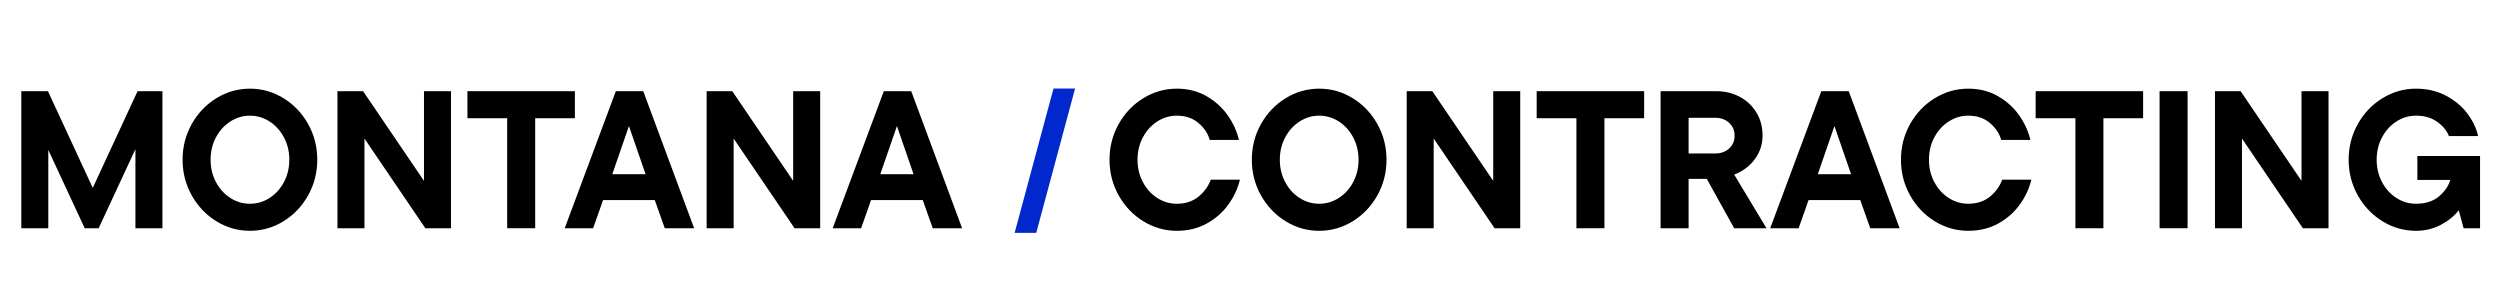
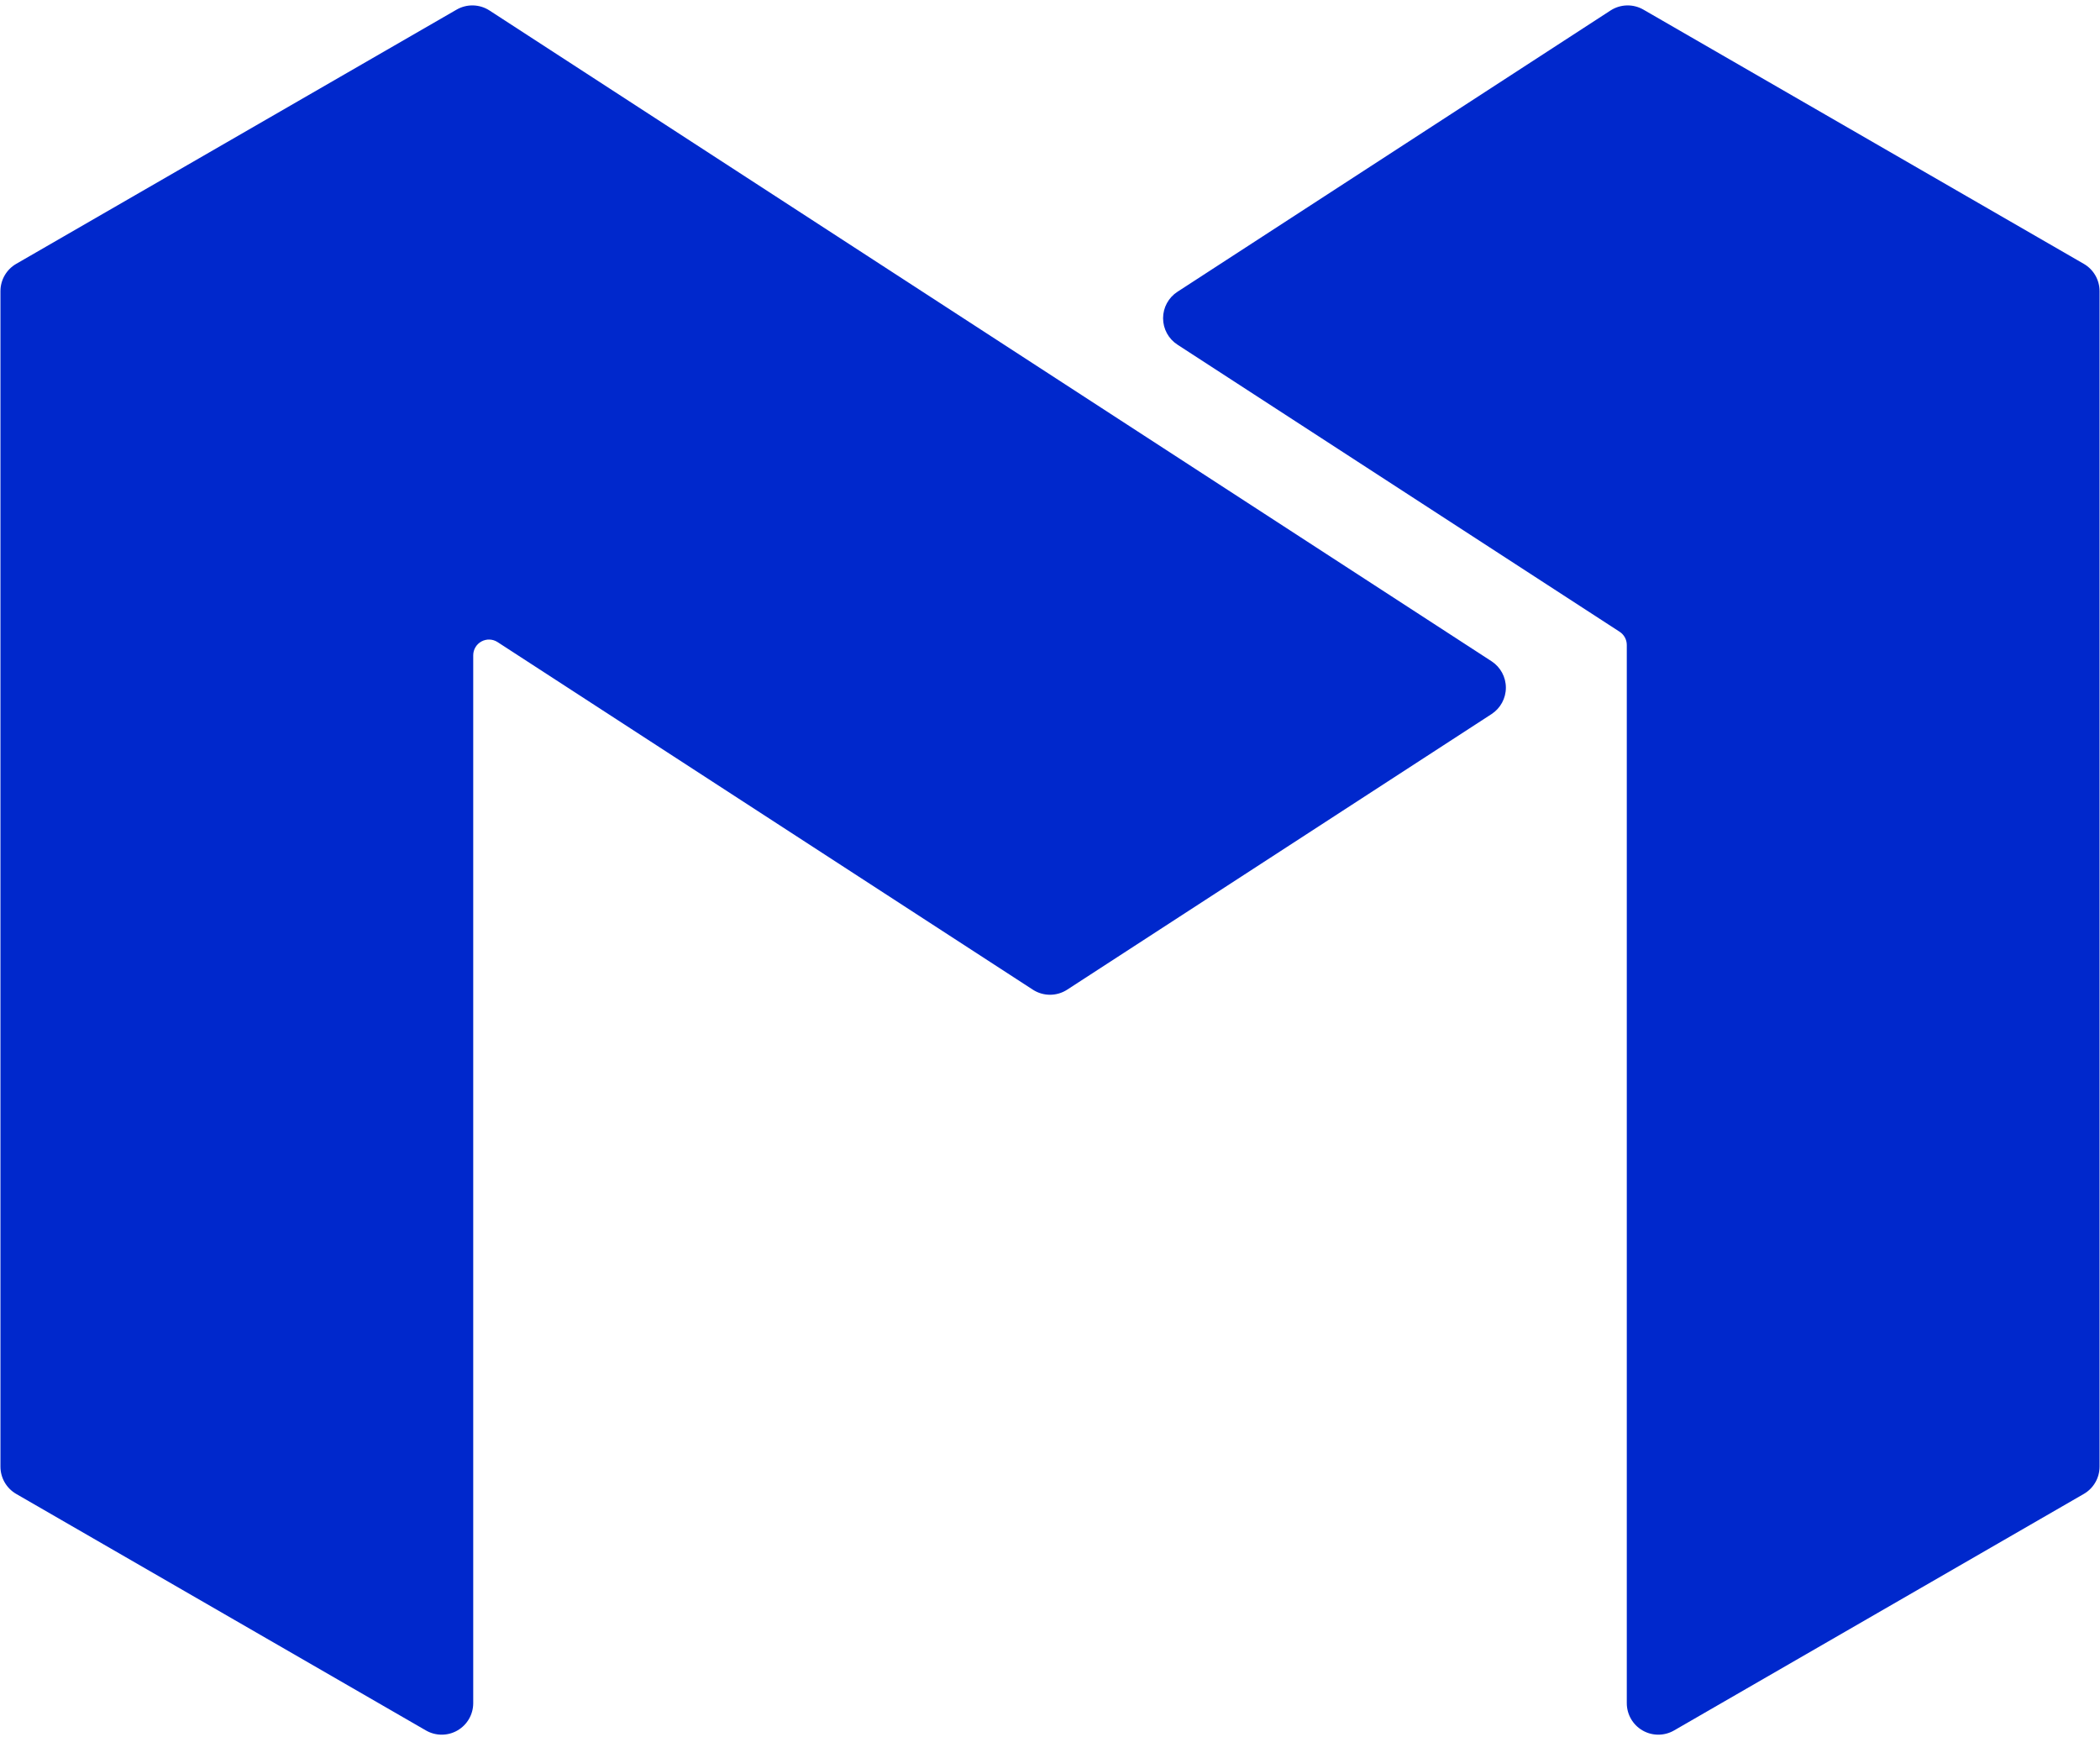
- <svg xmlns="http://www.w3.org/2000/svg" width="1140" zoomAndPan="magnify" viewBox="0 0 854.88 99" height="132" preserveAspectRatio="xMidYMid meet" version="1.0">
-   <defs>
-     <g />
-     <clipPath id="40b2b60f80">
-       <path d="M 346.918 30.285 L 367.914 30.285 L 367.914 79.777 L 346.918 79.777 Z M 346.918 30.285 " clip-rule="nonzero" />
-     </clipPath>
-     <clipPath id="7605c8085b">
-       <rect x="0" width="851" y="0" height="85" />
-     </clipPath>
-   </defs>
-   <g clip-path="url(#40b2b60f80)">
-     <path fill="#0028cc" d="M 367.617 30.289 L 354.332 79.648 L 346.945 79.648 L 360.23 30.289 Z M 367.617 30.289 " fill-opacity="1" fill-rule="nonzero" />
-   </g>
-   <g transform="matrix(1, 0, 0, 1, 2, 11)">
-     <g clip-path="url(#7605c8085b)">
-       <g fill="#000000" fill-opacity="1">
-         <g transform="translate(0.537317, 67.05744)">
-           <g>
-             <path d="M 29.125 -13.797 L 44.453 -46.875 L 52.953 -46.875 L 52.953 0 L 43.719 0 L 43.719 -27.047 L 31.141 0 L 26.375 0 L 13.922 -26.781 L 13.922 0 L 4.688 0 L 4.688 -46.875 L 13.797 -46.875 Z M 29.125 -13.797 " />
-           </g>
-         </g>
-       </g>
-       <g fill="#000000" fill-opacity="1">
-         <g transform="translate(58.18034, 67.05744)">
-           <g>
-             <path d="M 25.234 0.875 C 21.129 0.875 17.312 -0.207 13.781 -2.375 C 10.258 -4.539 7.445 -7.488 5.344 -11.219 C 3.25 -14.945 2.203 -19.02 2.203 -23.438 C 2.203 -27.852 3.25 -31.926 5.344 -35.656 C 7.445 -39.383 10.258 -42.328 13.781 -44.484 C 17.312 -46.648 21.129 -47.734 25.234 -47.734 C 29.348 -47.734 33.164 -46.648 36.688 -44.484 C 40.219 -42.328 43.031 -39.383 45.125 -35.656 C 47.219 -31.926 48.266 -27.852 48.266 -23.438 C 48.266 -19.02 47.219 -14.945 45.125 -11.219 C 43.031 -7.488 40.219 -4.539 36.688 -2.375 C 33.164 -0.207 29.348 0.875 25.234 0.875 Z M 25.234 -8.375 C 27.648 -8.375 29.883 -9.031 31.938 -10.344 C 33.988 -11.656 35.629 -13.461 36.859 -15.766 C 38.086 -18.066 38.703 -20.625 38.703 -23.438 C 38.703 -26.25 38.086 -28.801 36.859 -31.094 C 35.629 -33.395 33.988 -35.203 31.938 -36.516 C 29.883 -37.836 27.648 -38.5 25.234 -38.5 C 22.828 -38.5 20.598 -37.836 18.547 -36.516 C 16.492 -35.203 14.852 -33.395 13.625 -31.094 C 12.395 -28.801 11.781 -26.25 11.781 -23.438 C 11.781 -20.625 12.395 -18.066 13.625 -15.766 C 14.852 -13.461 16.492 -11.656 18.547 -10.344 C 20.598 -9.031 22.828 -8.375 25.234 -8.375 Z M 25.234 -8.375 " />
-           </g>
-         </g>
-       </g>
-       <g fill="#000000" fill-opacity="1">
-         <g transform="translate(108.6598, 67.05744)">
-           <g>
-             <path d="M 34.281 -16.203 L 34.281 -46.875 L 43.516 -46.875 L 43.516 0 L 34.75 0 L 13.922 -30.672 L 13.922 0 L 4.688 0 L 4.688 -46.875 L 13.453 -46.875 Z M 34.281 -16.203 " />
-           </g>
-         </g>
-       </g>
-       <g fill="#000000" fill-opacity="1">
-         <g transform="translate(156.863, 67.05744)">
-           <g>
-             <path d="M 24.109 0 L 14.531 0 L 14.531 -37.625 L 0.938 -37.625 L 0.938 -46.875 L 37.688 -46.875 L 37.688 -37.625 L 24.109 -37.625 Z M 24.109 0 " />
-           </g>
-         </g>
-       </g>
-       <g fill="#000000" fill-opacity="1">
-         <g transform="translate(191.4753, 67.05744)">
-           <g>
-             <path d="M 43.859 0 L 33.812 0 L 30.391 -9.641 L 12.719 -9.641 L 9.312 0 L -0.406 0 L 17.078 -46.875 L 26.453 -46.875 Z M 27.25 -18.484 L 21.562 -34.953 L 15.875 -18.484 Z M 27.25 -18.484 " />
-           </g>
-         </g>
-       </g>
-       <g fill="#000000" fill-opacity="1">
-         <g transform="translate(234.9251, 67.05744)">
-           <g>
-             <path d="M 34.281 -16.203 L 34.281 -46.875 L 43.516 -46.875 L 43.516 0 L 34.75 0 L 13.922 -30.672 L 13.922 0 L 4.688 0 L 4.688 -46.875 L 13.453 -46.875 Z M 34.281 -16.203 " />
-           </g>
-         </g>
-       </g>
-       <g fill="#000000" fill-opacity="1">
-         <g transform="translate(283.1283, 67.05744)">
-           <g>
-             <path d="M 43.859 0 L 33.812 0 L 30.391 -9.641 L 12.719 -9.641 L 9.312 0 L -0.406 0 L 17.078 -46.875 L 26.453 -46.875 Z M 27.25 -18.484 L 21.562 -34.953 L 15.875 -18.484 Z M 27.25 -18.484 " />
-           </g>
-         </g>
-       </g>
-       <g fill="#000000" fill-opacity="1">
-         <g transform="translate(324.5744, 67.05744)">
-           <g />
-         </g>
-       </g>
-       <g fill="#000000" fill-opacity="1">
-         <g transform="translate(341.4455, 67.05744)">
-           <g />
-         </g>
-       </g>
-       <g fill="#000000" fill-opacity="1">
-         <g transform="translate(358.3167, 67.05744)">
-           <g />
-         </g>
-       </g>
-       <g fill="#000000" fill-opacity="1">
-         <g transform="translate(375.1902, 67.05744)">
-           <g>
-             <path d="M 25.234 0.875 C 21.129 0.875 17.312 -0.207 13.781 -2.375 C 10.258 -4.539 7.445 -7.488 5.344 -11.219 C 3.25 -14.945 2.203 -19.02 2.203 -23.438 C 2.203 -27.852 3.25 -31.926 5.344 -35.656 C 7.445 -39.383 10.258 -42.328 13.781 -44.484 C 17.312 -46.648 21.129 -47.734 25.234 -47.734 C 28.984 -47.734 32.332 -46.895 35.281 -45.219 C 38.227 -43.551 40.648 -41.391 42.547 -38.734 C 44.441 -36.078 45.75 -33.234 46.469 -30.203 L 36.484 -30.203 C 35.859 -32.43 34.562 -34.367 32.594 -36.016 C 30.633 -37.672 28.18 -38.5 25.234 -38.5 C 22.828 -38.5 20.598 -37.836 18.547 -36.516 C 16.492 -35.203 14.852 -33.395 13.625 -31.094 C 12.395 -28.801 11.781 -26.25 11.781 -23.438 C 11.781 -20.625 12.395 -18.066 13.625 -15.766 C 14.852 -13.461 16.492 -11.656 18.547 -10.344 C 20.598 -9.031 22.828 -8.375 25.234 -8.375 C 28.18 -8.375 30.648 -9.188 32.641 -10.812 C 34.629 -12.438 36.023 -14.367 36.828 -16.609 L 46.797 -16.609 C 46.086 -13.617 44.781 -10.797 42.875 -8.141 C 40.977 -5.484 38.523 -3.316 35.516 -1.641 C 32.504 0.035 29.078 0.875 25.234 0.875 Z M 25.234 0.875 " />
-           </g>
-         </g>
-       </g>
-       <g fill="#000000" fill-opacity="1">
-         <g transform="translate(423.8621, 67.05744)">
-           <g>
-             <path d="M 25.234 0.875 C 21.129 0.875 17.312 -0.207 13.781 -2.375 C 10.258 -4.539 7.445 -7.488 5.344 -11.219 C 3.25 -14.945 2.203 -19.02 2.203 -23.438 C 2.203 -27.852 3.25 -31.926 5.344 -35.656 C 7.445 -39.383 10.258 -42.328 13.781 -44.484 C 17.312 -46.648 21.129 -47.734 25.234 -47.734 C 29.348 -47.734 33.164 -46.648 36.688 -44.484 C 40.219 -42.328 43.031 -39.383 45.125 -35.656 C 47.219 -31.926 48.266 -27.852 48.266 -23.438 C 48.266 -19.02 47.219 -14.945 45.125 -11.219 C 43.031 -7.488 40.219 -4.539 36.688 -2.375 C 33.164 -0.207 29.348 0.875 25.234 0.875 Z M 25.234 -8.375 C 27.648 -8.375 29.883 -9.031 31.938 -10.344 C 33.988 -11.656 35.629 -13.461 36.859 -15.766 C 38.086 -18.066 38.703 -20.625 38.703 -23.438 C 38.703 -26.25 38.086 -28.801 36.859 -31.094 C 35.629 -33.395 33.988 -35.203 31.938 -36.516 C 29.883 -37.836 27.648 -38.5 25.234 -38.5 C 22.828 -38.5 20.598 -37.836 18.547 -36.516 C 16.492 -35.203 14.852 -33.395 13.625 -31.094 C 12.395 -28.801 11.781 -26.25 11.781 -23.438 C 11.781 -20.625 12.395 -18.066 13.625 -15.766 C 14.852 -13.461 16.492 -11.656 18.547 -10.344 C 20.598 -9.031 22.828 -8.375 25.234 -8.375 Z M 25.234 -8.375 " />
-           </g>
-         </g>
-       </g>
-       <g fill="#000000" fill-opacity="1">
-         <g transform="translate(474.3416, 67.05744)">
-           <g>
-             <path d="M 34.281 -16.203 L 34.281 -46.875 L 43.516 -46.875 L 43.516 0 L 34.75 0 L 13.922 -30.672 L 13.922 0 L 4.688 0 L 4.688 -46.875 L 13.453 -46.875 Z M 34.281 -16.203 " />
-           </g>
-         </g>
-       </g>
-       <g fill="#000000" fill-opacity="1">
-         <g transform="translate(522.5448, 67.05744)">
-           <g>
-             <path d="M 24.109 0 L 14.531 0 L 14.531 -37.625 L 0.938 -37.625 L 0.938 -46.875 L 37.688 -46.875 L 37.688 -37.625 L 24.109 -37.625 Z M 24.109 0 " />
-           </g>
-         </g>
-       </g>
-       <g fill="#000000" fill-opacity="1">
-         <g transform="translate(561.1743, 67.05744)">
-           <g>
-             <path d="M 29.859 0 L 20.484 -16.875 L 14.266 -16.875 L 14.266 0 L 4.688 0 L 4.688 -46.875 L 23.703 -46.875 C 26.691 -46.875 29.391 -46.223 31.797 -44.922 C 34.211 -43.629 36.109 -41.832 37.484 -39.531 C 38.867 -37.238 39.562 -34.641 39.562 -31.734 C 39.562 -28.742 38.691 -26.055 36.953 -23.672 C 35.211 -21.285 32.848 -19.508 29.859 -18.344 L 40.906 0 Z M 14.266 -37.766 L 14.266 -25.578 L 23.438 -25.578 C 25.312 -25.578 26.875 -26.145 28.125 -27.281 C 29.375 -28.414 30 -29.879 30 -31.672 C 30 -33.453 29.375 -34.91 28.125 -36.047 C 26.875 -37.191 25.312 -37.766 23.438 -37.766 Z M 14.266 -37.766 " />
-           </g>
-         </g>
-       </g>
-       <g fill="#000000" fill-opacity="1">
-         <g transform="translate(603.7539, 67.05744)">
-           <g>
-             <path d="M 43.859 0 L 33.812 0 L 30.391 -9.641 L 12.719 -9.641 L 9.312 0 L -0.406 0 L 17.078 -46.875 L 26.453 -46.875 Z M 27.25 -18.484 L 21.562 -34.953 L 15.875 -18.484 Z M 27.25 -18.484 " />
-           </g>
-         </g>
-       </g>
-       <g fill="#000000" fill-opacity="1">
-         <g transform="translate(645.8646, 67.05744)">
-           <g>
-             <path d="M 25.234 0.875 C 21.129 0.875 17.312 -0.207 13.781 -2.375 C 10.258 -4.539 7.445 -7.488 5.344 -11.219 C 3.25 -14.945 2.203 -19.02 2.203 -23.438 C 2.203 -27.852 3.25 -31.926 5.344 -35.656 C 7.445 -39.383 10.258 -42.328 13.781 -44.484 C 17.312 -46.648 21.129 -47.734 25.234 -47.734 C 28.984 -47.734 32.332 -46.895 35.281 -45.219 C 38.227 -43.551 40.648 -41.391 42.547 -38.734 C 44.441 -36.078 45.75 -33.234 46.469 -30.203 L 36.484 -30.203 C 35.859 -32.43 34.562 -34.367 32.594 -36.016 C 30.633 -37.672 28.18 -38.5 25.234 -38.5 C 22.828 -38.5 20.598 -37.836 18.547 -36.516 C 16.492 -35.203 14.852 -33.395 13.625 -31.094 C 12.395 -28.801 11.781 -26.25 11.781 -23.438 C 11.781 -20.625 12.395 -18.066 13.625 -15.766 C 14.852 -13.461 16.492 -11.656 18.547 -10.344 C 20.598 -9.031 22.828 -8.375 25.234 -8.375 C 28.18 -8.375 30.648 -9.188 32.641 -10.812 C 34.629 -12.438 36.023 -14.367 36.828 -16.609 L 46.797 -16.609 C 46.086 -13.617 44.781 -10.797 42.875 -8.141 C 40.977 -5.484 38.523 -3.316 35.516 -1.641 C 32.504 0.035 29.078 0.875 25.234 0.875 Z M 25.234 0.875 " />
-           </g>
-         </g>
-       </g>
-       <g fill="#000000" fill-opacity="1">
-         <g transform="translate(693.1974, 67.05744)">
-           <g>
-             <path d="M 24.109 0 L 14.531 0 L 14.531 -37.625 L 0.938 -37.625 L 0.938 -46.875 L 37.688 -46.875 L 37.688 -37.625 L 24.109 -37.625 Z M 24.109 0 " />
-           </g>
-         </g>
-       </g>
-       <g fill="#000000" fill-opacity="1">
-         <g transform="translate(731.8269, 67.05744)">
-           <g>
-             <path d="M 14.266 0 L 4.688 0 L 4.688 -46.875 L 14.266 -46.875 Z M 14.266 0 " />
-           </g>
-         </g>
-       </g>
-       <g fill="#000000" fill-opacity="1">
-         <g transform="translate(750.7734, 67.05744)">
-           <g>
-             <path d="M 34.281 -16.203 L 34.281 -46.875 L 43.516 -46.875 L 43.516 0 L 34.75 0 L 13.922 -30.672 L 13.922 0 L 4.688 0 L 4.688 -46.875 L 13.453 -46.875 Z M 34.281 -16.203 " />
-           </g>
-         </g>
-       </g>
-       <g fill="#000000" fill-opacity="1">
-         <g transform="translate(798.9766, 67.05744)">
-           <g>
-             <path d="M 25.703 -24.703 L 47.141 -24.703 L 47.141 0 L 41.516 0 L 39.844 -6.156 C 38.406 -4.238 36.391 -2.586 33.797 -1.203 C 31.211 0.18 28.359 0.875 25.234 0.875 C 21.129 0.875 17.312 -0.207 13.781 -2.375 C 10.258 -4.539 7.445 -7.488 5.344 -11.219 C 3.25 -14.945 2.203 -19.02 2.203 -23.438 C 2.203 -27.852 3.25 -31.926 5.344 -35.656 C 7.445 -39.383 10.258 -42.328 13.781 -44.484 C 17.312 -46.648 21.129 -47.734 25.234 -47.734 C 28.984 -47.734 32.363 -46.953 35.375 -45.391 C 38.395 -43.828 40.852 -41.797 42.75 -39.297 C 44.645 -36.797 45.883 -34.207 46.469 -31.531 L 36.484 -31.531 C 35.816 -33.32 34.5 -34.93 32.531 -36.359 C 30.57 -37.785 28.141 -38.5 25.234 -38.5 C 22.828 -38.5 20.598 -37.836 18.547 -36.516 C 16.492 -35.203 14.852 -33.395 13.625 -31.094 C 12.395 -28.801 11.781 -26.25 11.781 -23.438 C 11.781 -20.625 12.395 -18.066 13.625 -15.766 C 14.852 -13.461 16.492 -11.656 18.547 -10.344 C 20.598 -9.031 22.828 -8.375 25.234 -8.375 C 28.492 -8.375 31.117 -9.219 33.109 -10.906 C 35.098 -12.602 36.379 -14.477 36.953 -16.531 L 25.703 -16.531 Z M 25.703 -24.703 " />
-           </g>
-         </g>
-       </g>
-     </g>
-   </g>
+ <svg xmlns="http://www.w3.org/2000/svg" width="133.2" height="111.5" viewBox="-66.603 -55.774 133.205 111.547">
+   <path fill="#0028CC" d="M -65.60 39.03 A 2.00 2.00 0 0 1 -66.60 37.30 L -66.60 -37.30 A 2.00 2.00 0 0 1 -65.60 -39.03 L -37.66 -55.16 A 2.00 2.00 0 0 1 -35.57 -55.11 L 28.02 -13.81 A 2.00 2.00 0 0 1 28.02 -10.46 L 1.09 7.03 A 2.00 2.00 0 0 1 -1.09 7.03 L -35.06 -15.03 A 1.00 1.00 0 0 0 -36.60 -14.19 L -36.60 52.31 A 2.00 2.00 0 0 1 -39.60 54.04 Z M 66.60 37.30 A 2.00 2.00 0 0 1 65.60 39.03 L 39.60 54.04 A 2.00 2.00 0 0 1 36.60 52.31 L 36.60 -14.84 A 1.00 1.00 0 0 0 36.15 -15.68 L 8.09 -33.90 A 2.00 2.00 0 0 1 8.09 -37.26 L 35.57 -55.11 A 2.00 2.00 0 0 1 37.66 -55.16 L 65.60 -39.03 A 2.00 2.00 0 0 1 66.60 -37.30 Z" />
</svg>
